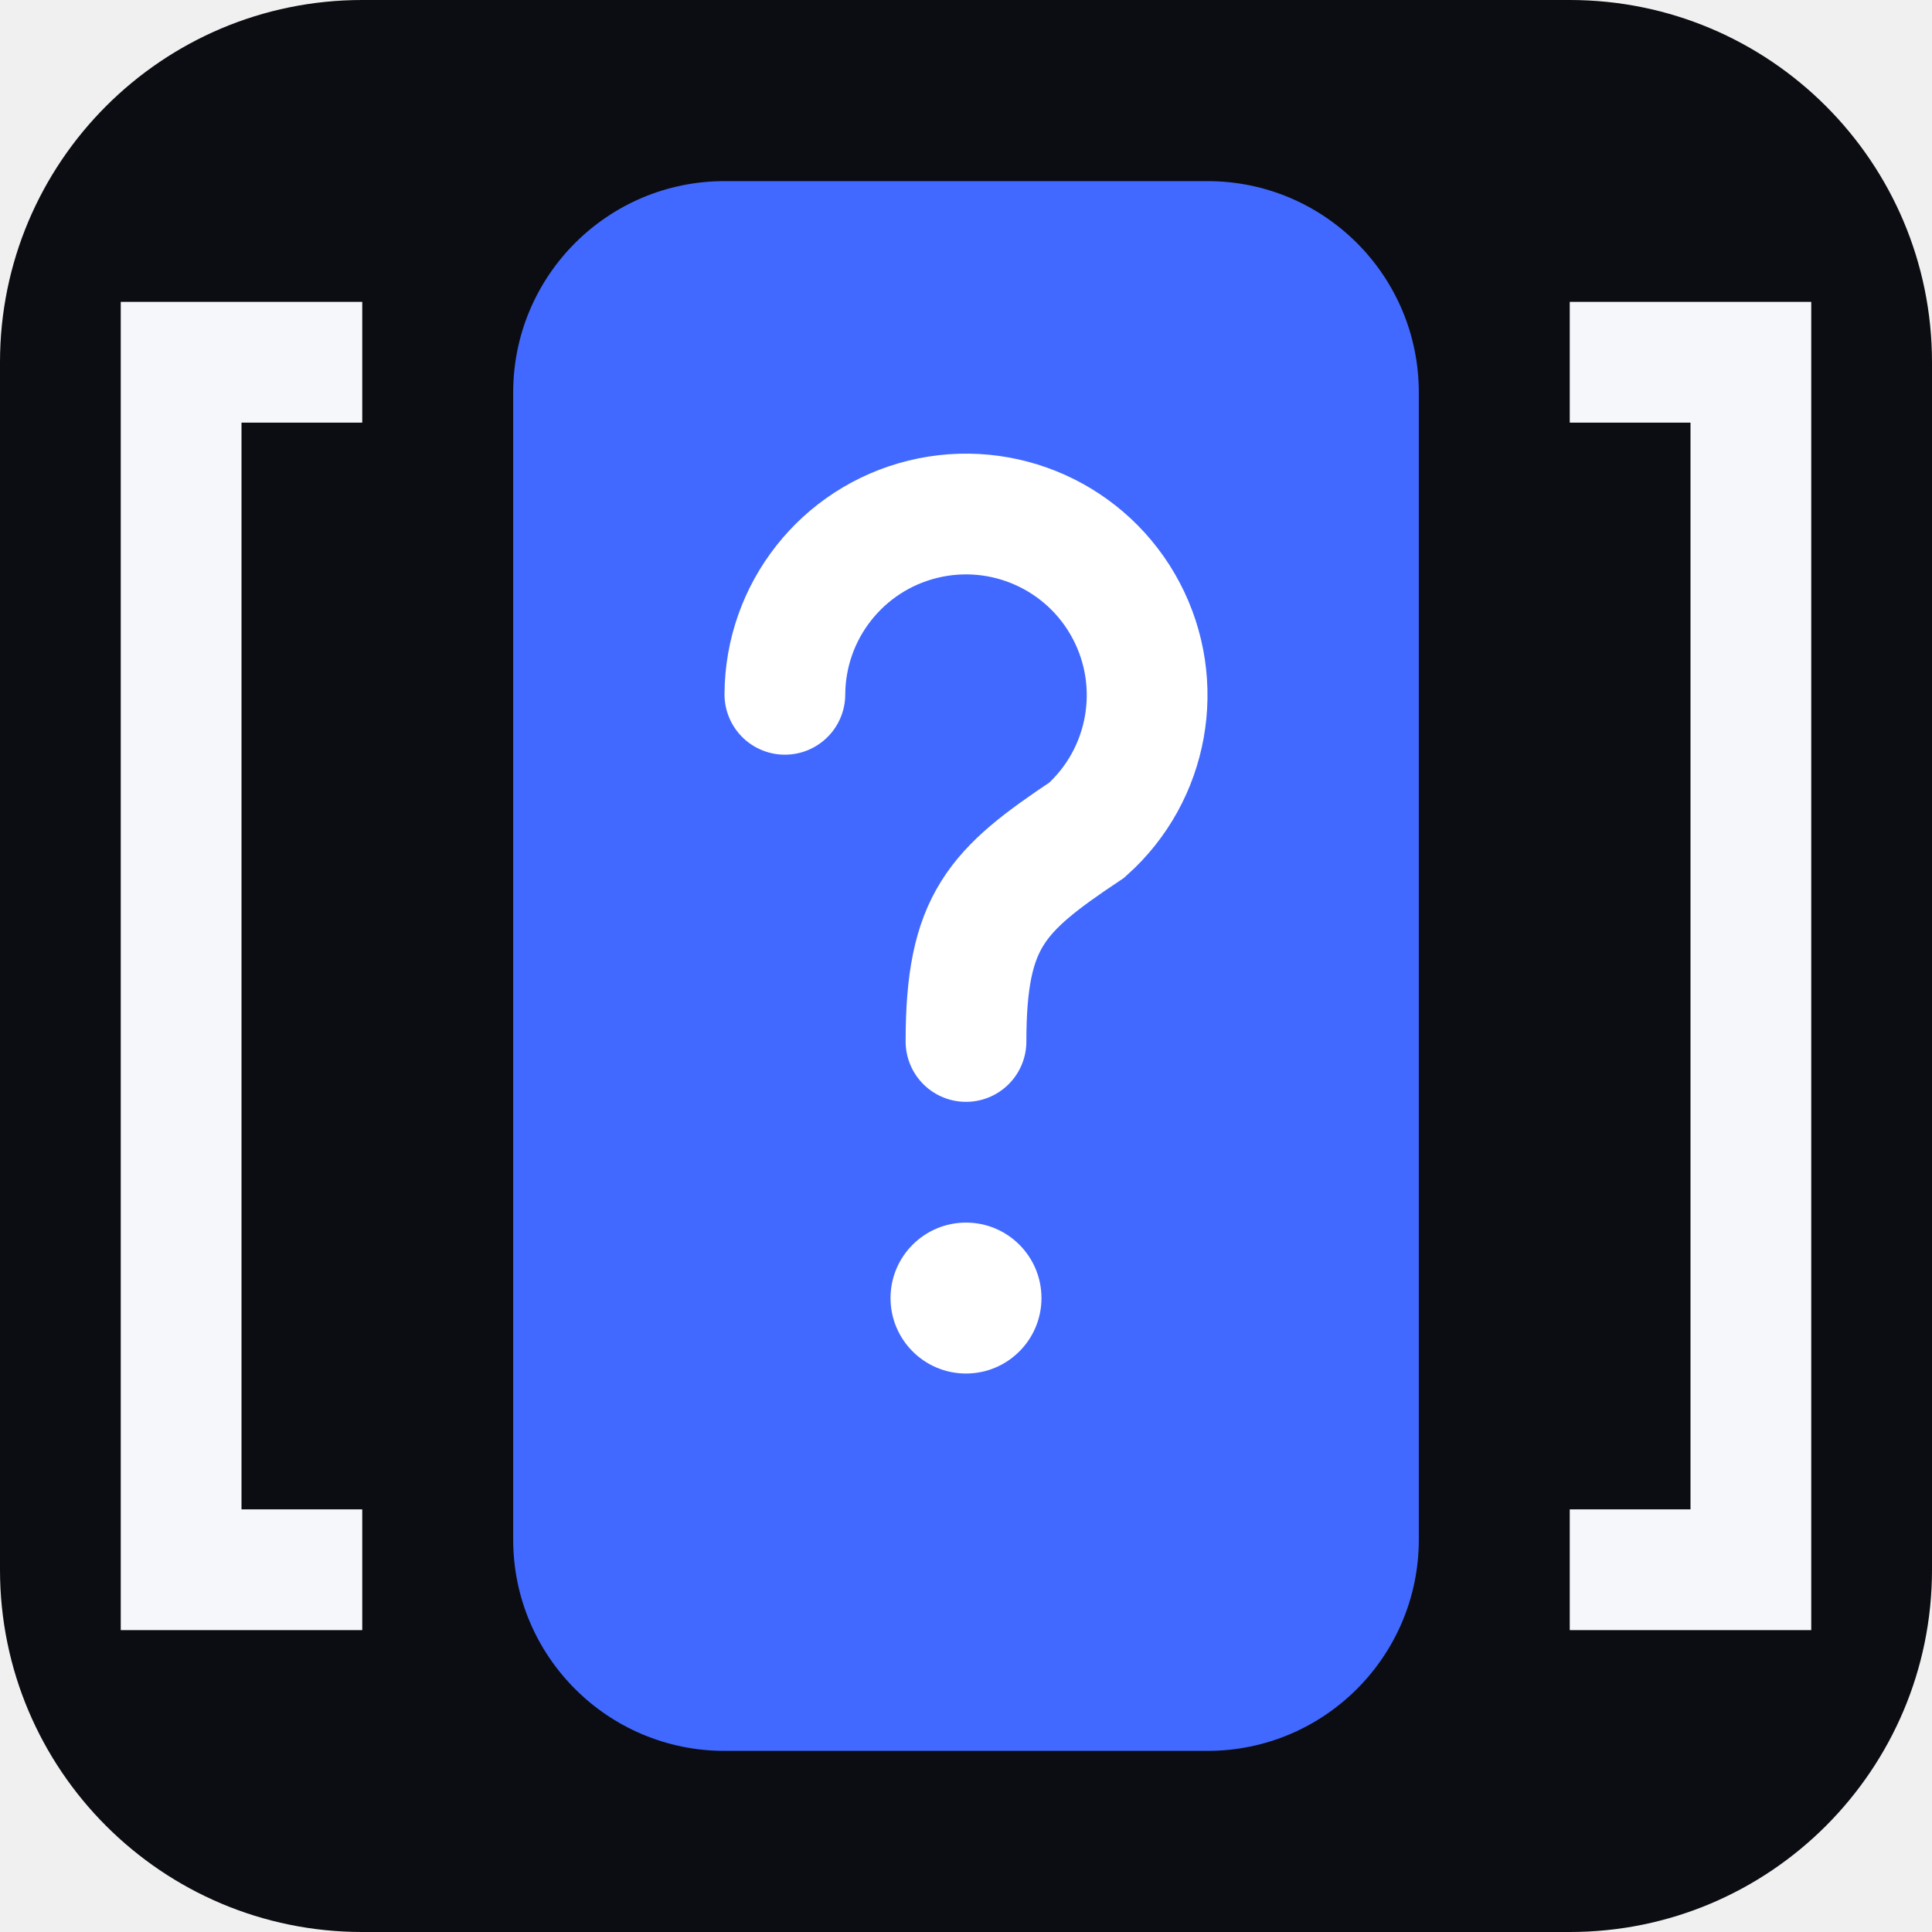
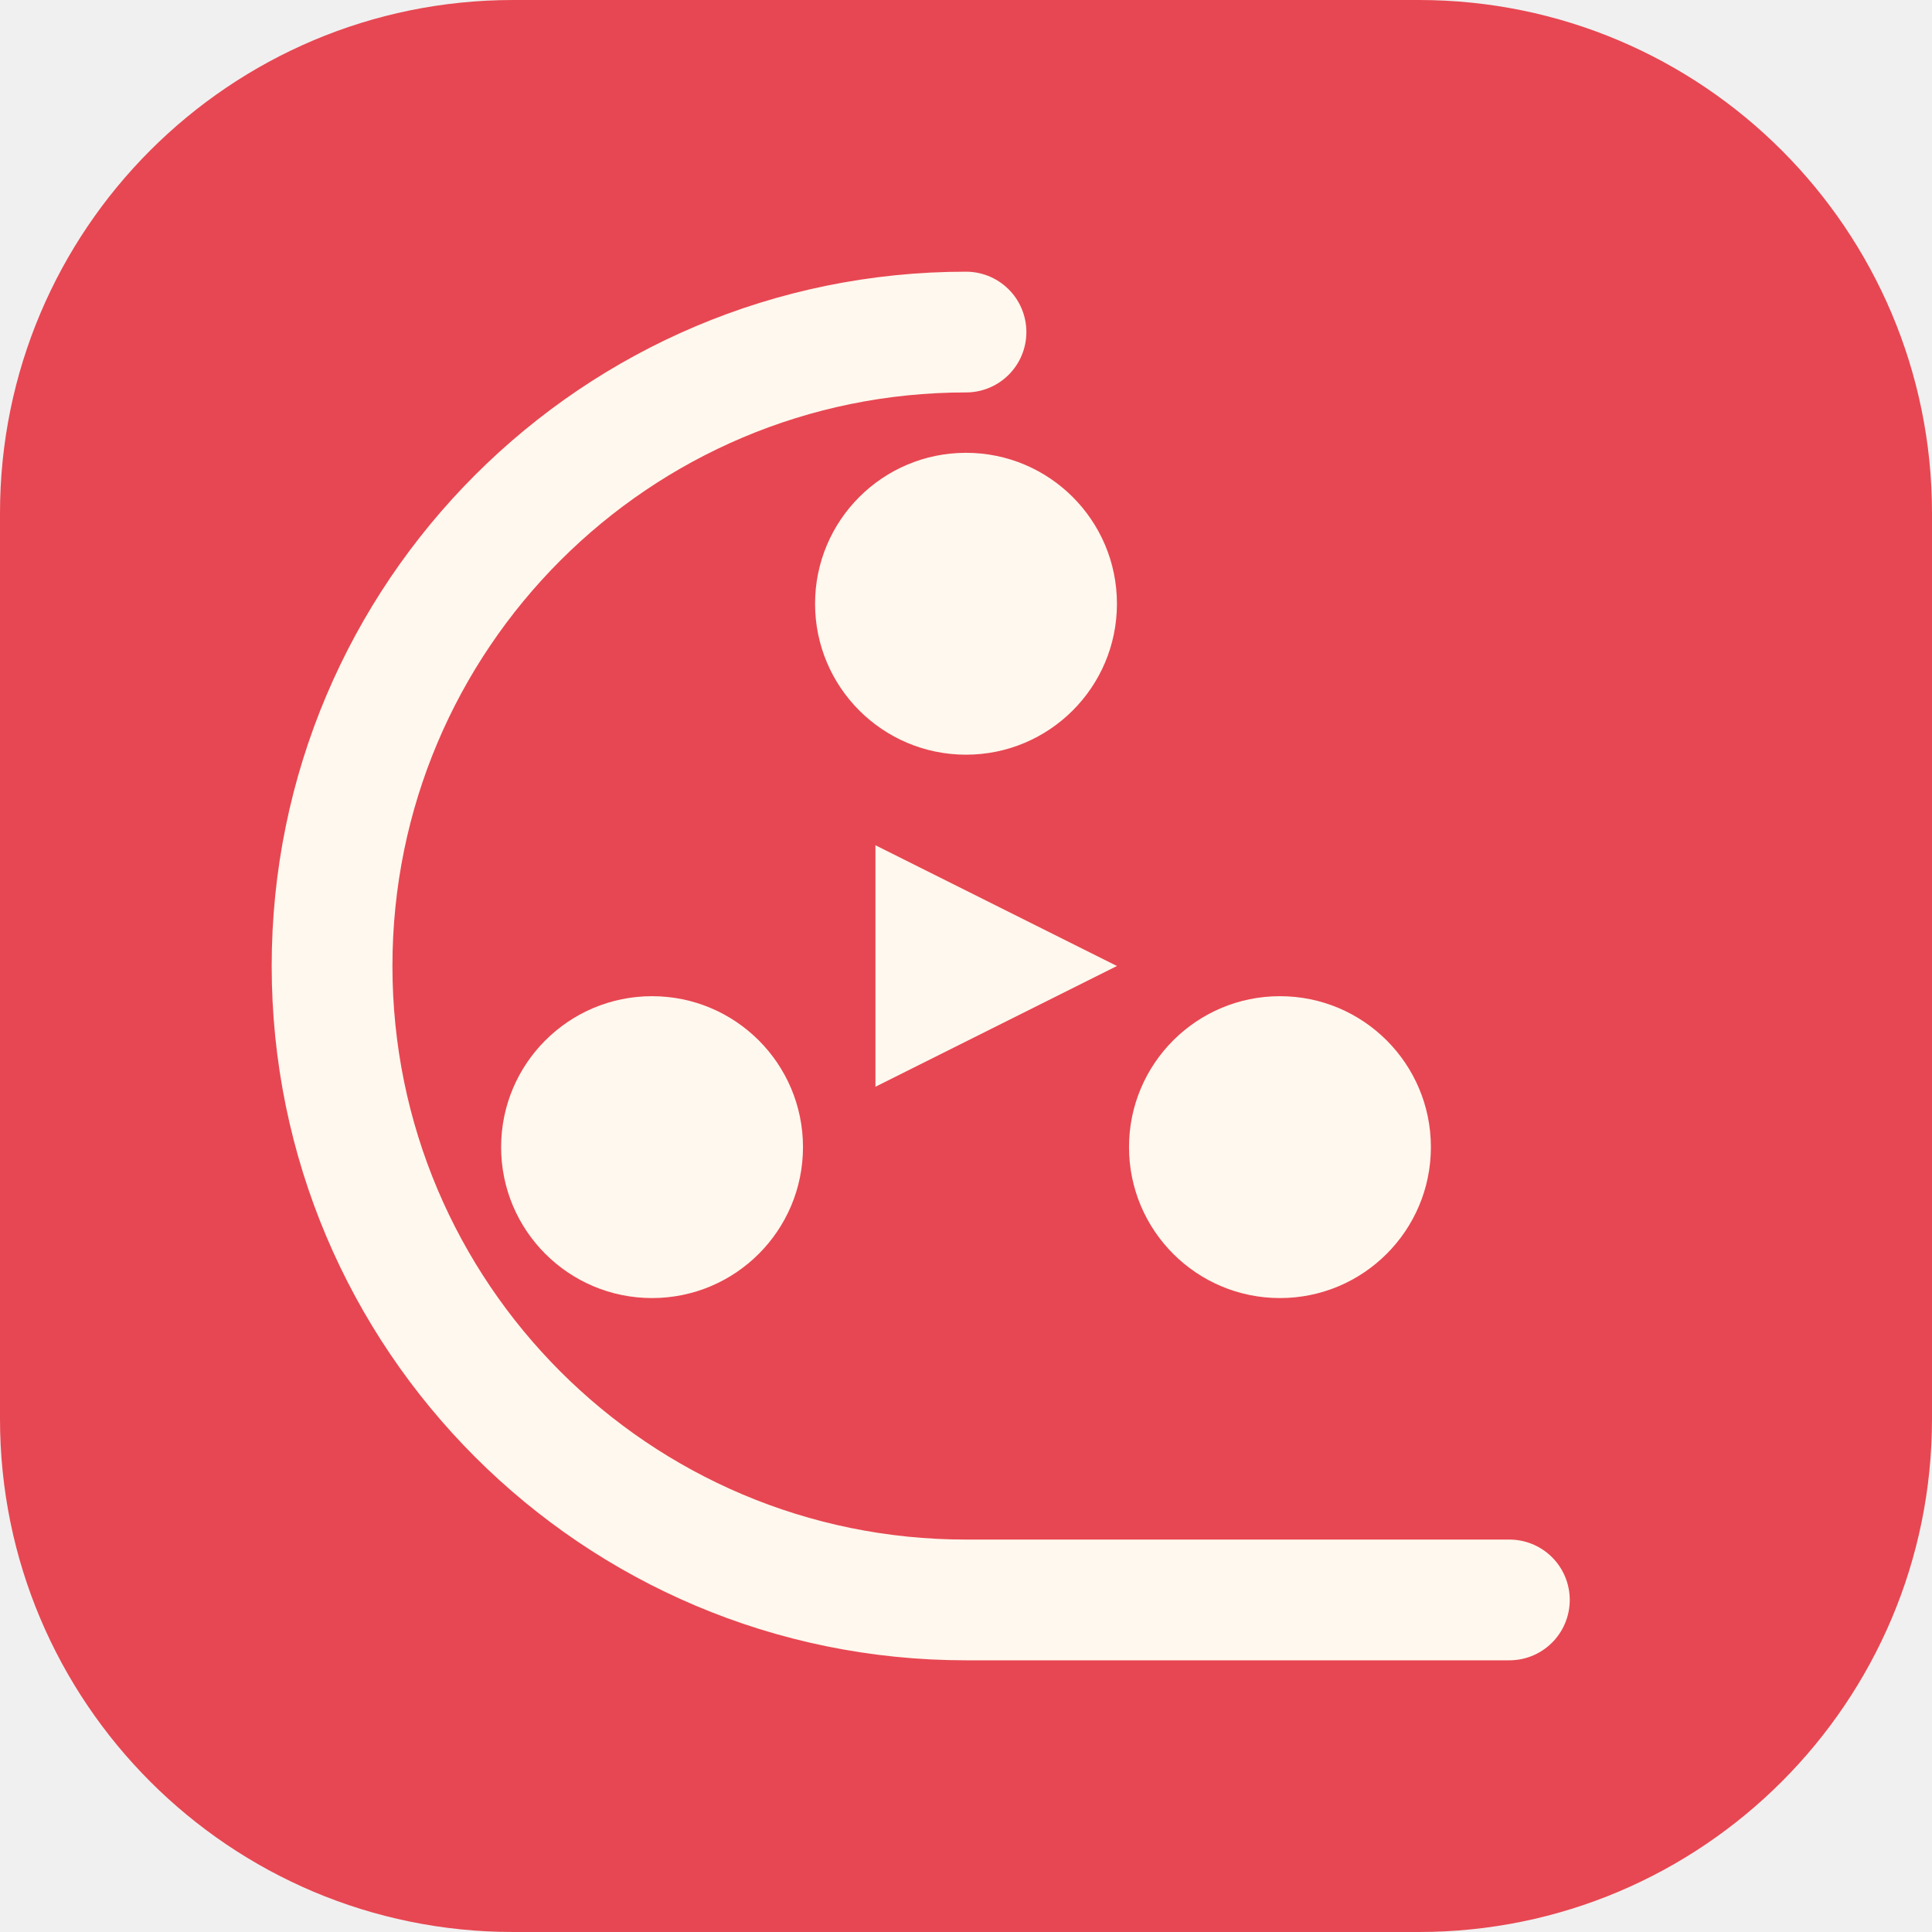
<svg xmlns="http://www.w3.org/2000/svg" viewBox="0 0 64 64">
-   <rect width="64" height="64" rx="12" fill="#0B0D12" />
-   <path d="M12 12H6v40h6M52 12h6v40h-6" fill="none" stroke="#F6F7FB" stroke-width="4" />
-   <rect x="17" y="6" width="30" height="52" rx="7" fill="#4169FF" />
-   <path d="M26 23a6 6 0 1 1 10 4.5c-3 2-4 3-4 7" fill="none" stroke="white" stroke-width="4" stroke-linecap="round" />
-   <circle cx="32" cy="43" r="2.5" fill="white" />
+   <rect width="64" height="64" rx="17" fill="#e74752" />
+   <path d="M32 11a21 21 0 1 0 0 42h18" fill="none" stroke="#fff8ee" stroke-width="4" stroke-linecap="round" />
+   <g fill="#fff8ee">
+     <circle cx="32" cy="20" r="5" />
+     <circle cx="21.6" cy="38" r="5" />
+     <circle cx="42.4" cy="38" r="5" />
+     <path d="m29 28 8 4-8 4Z" />
+   </g>
</svg>
